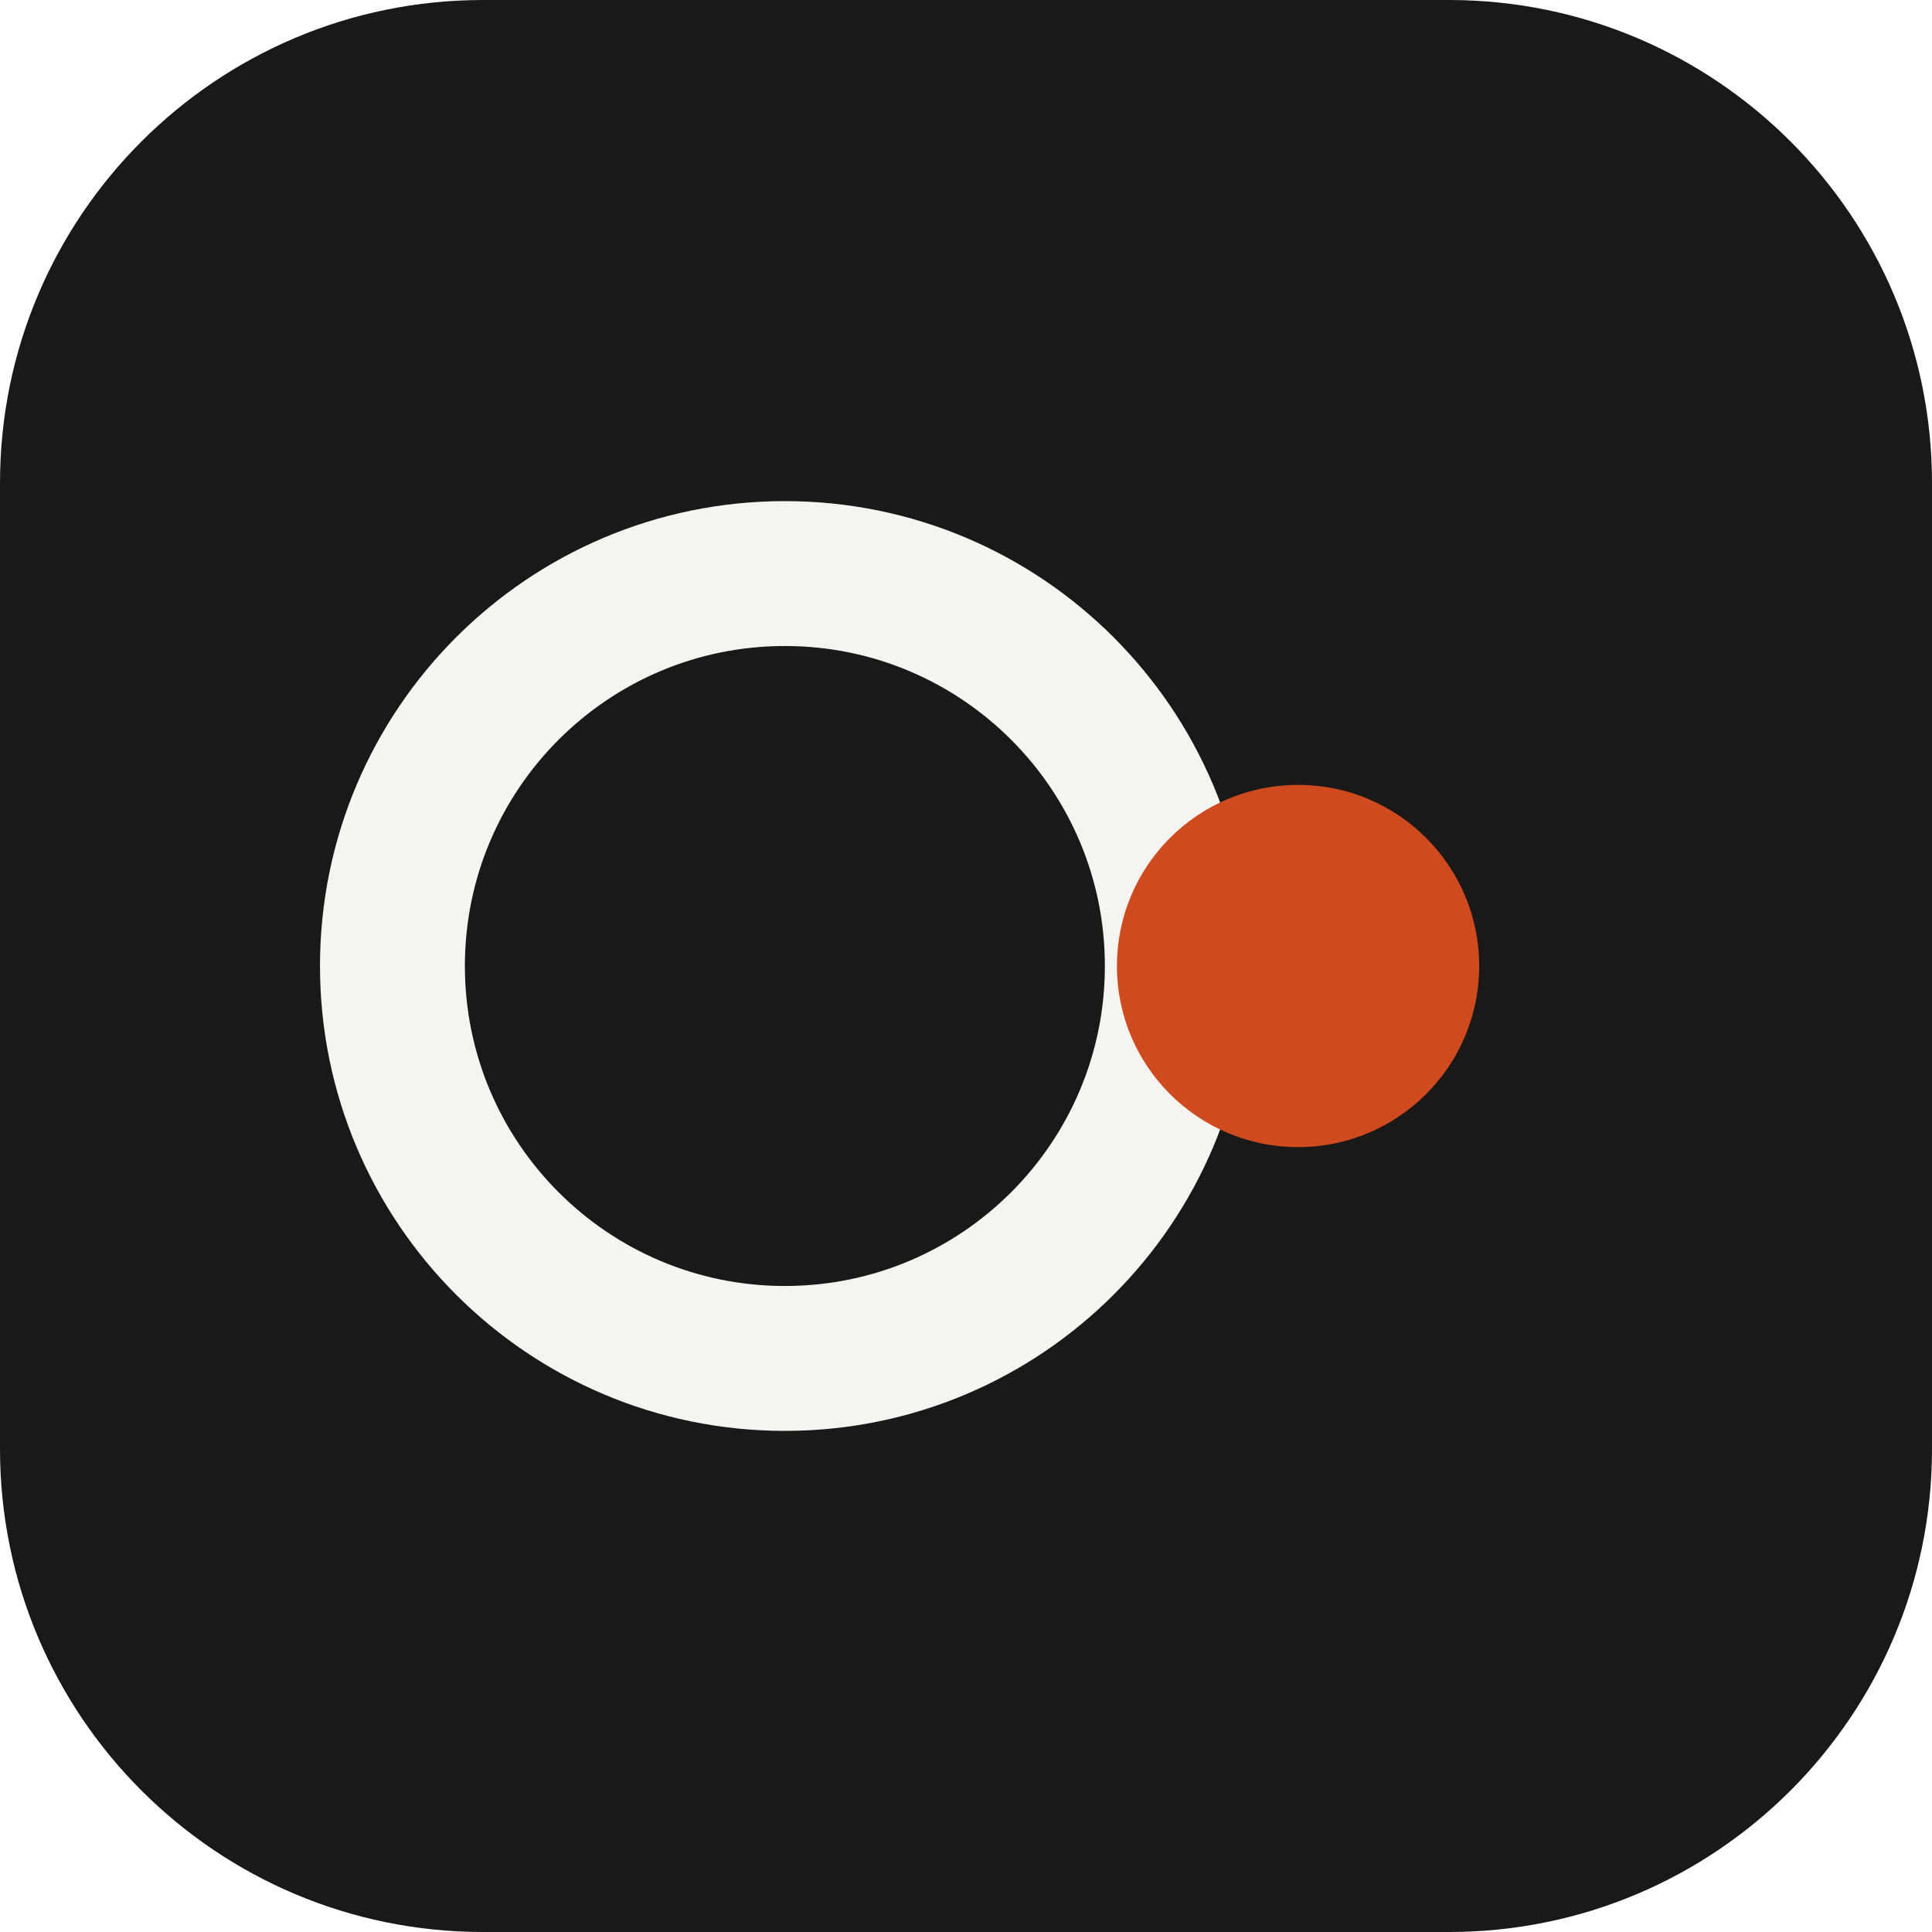
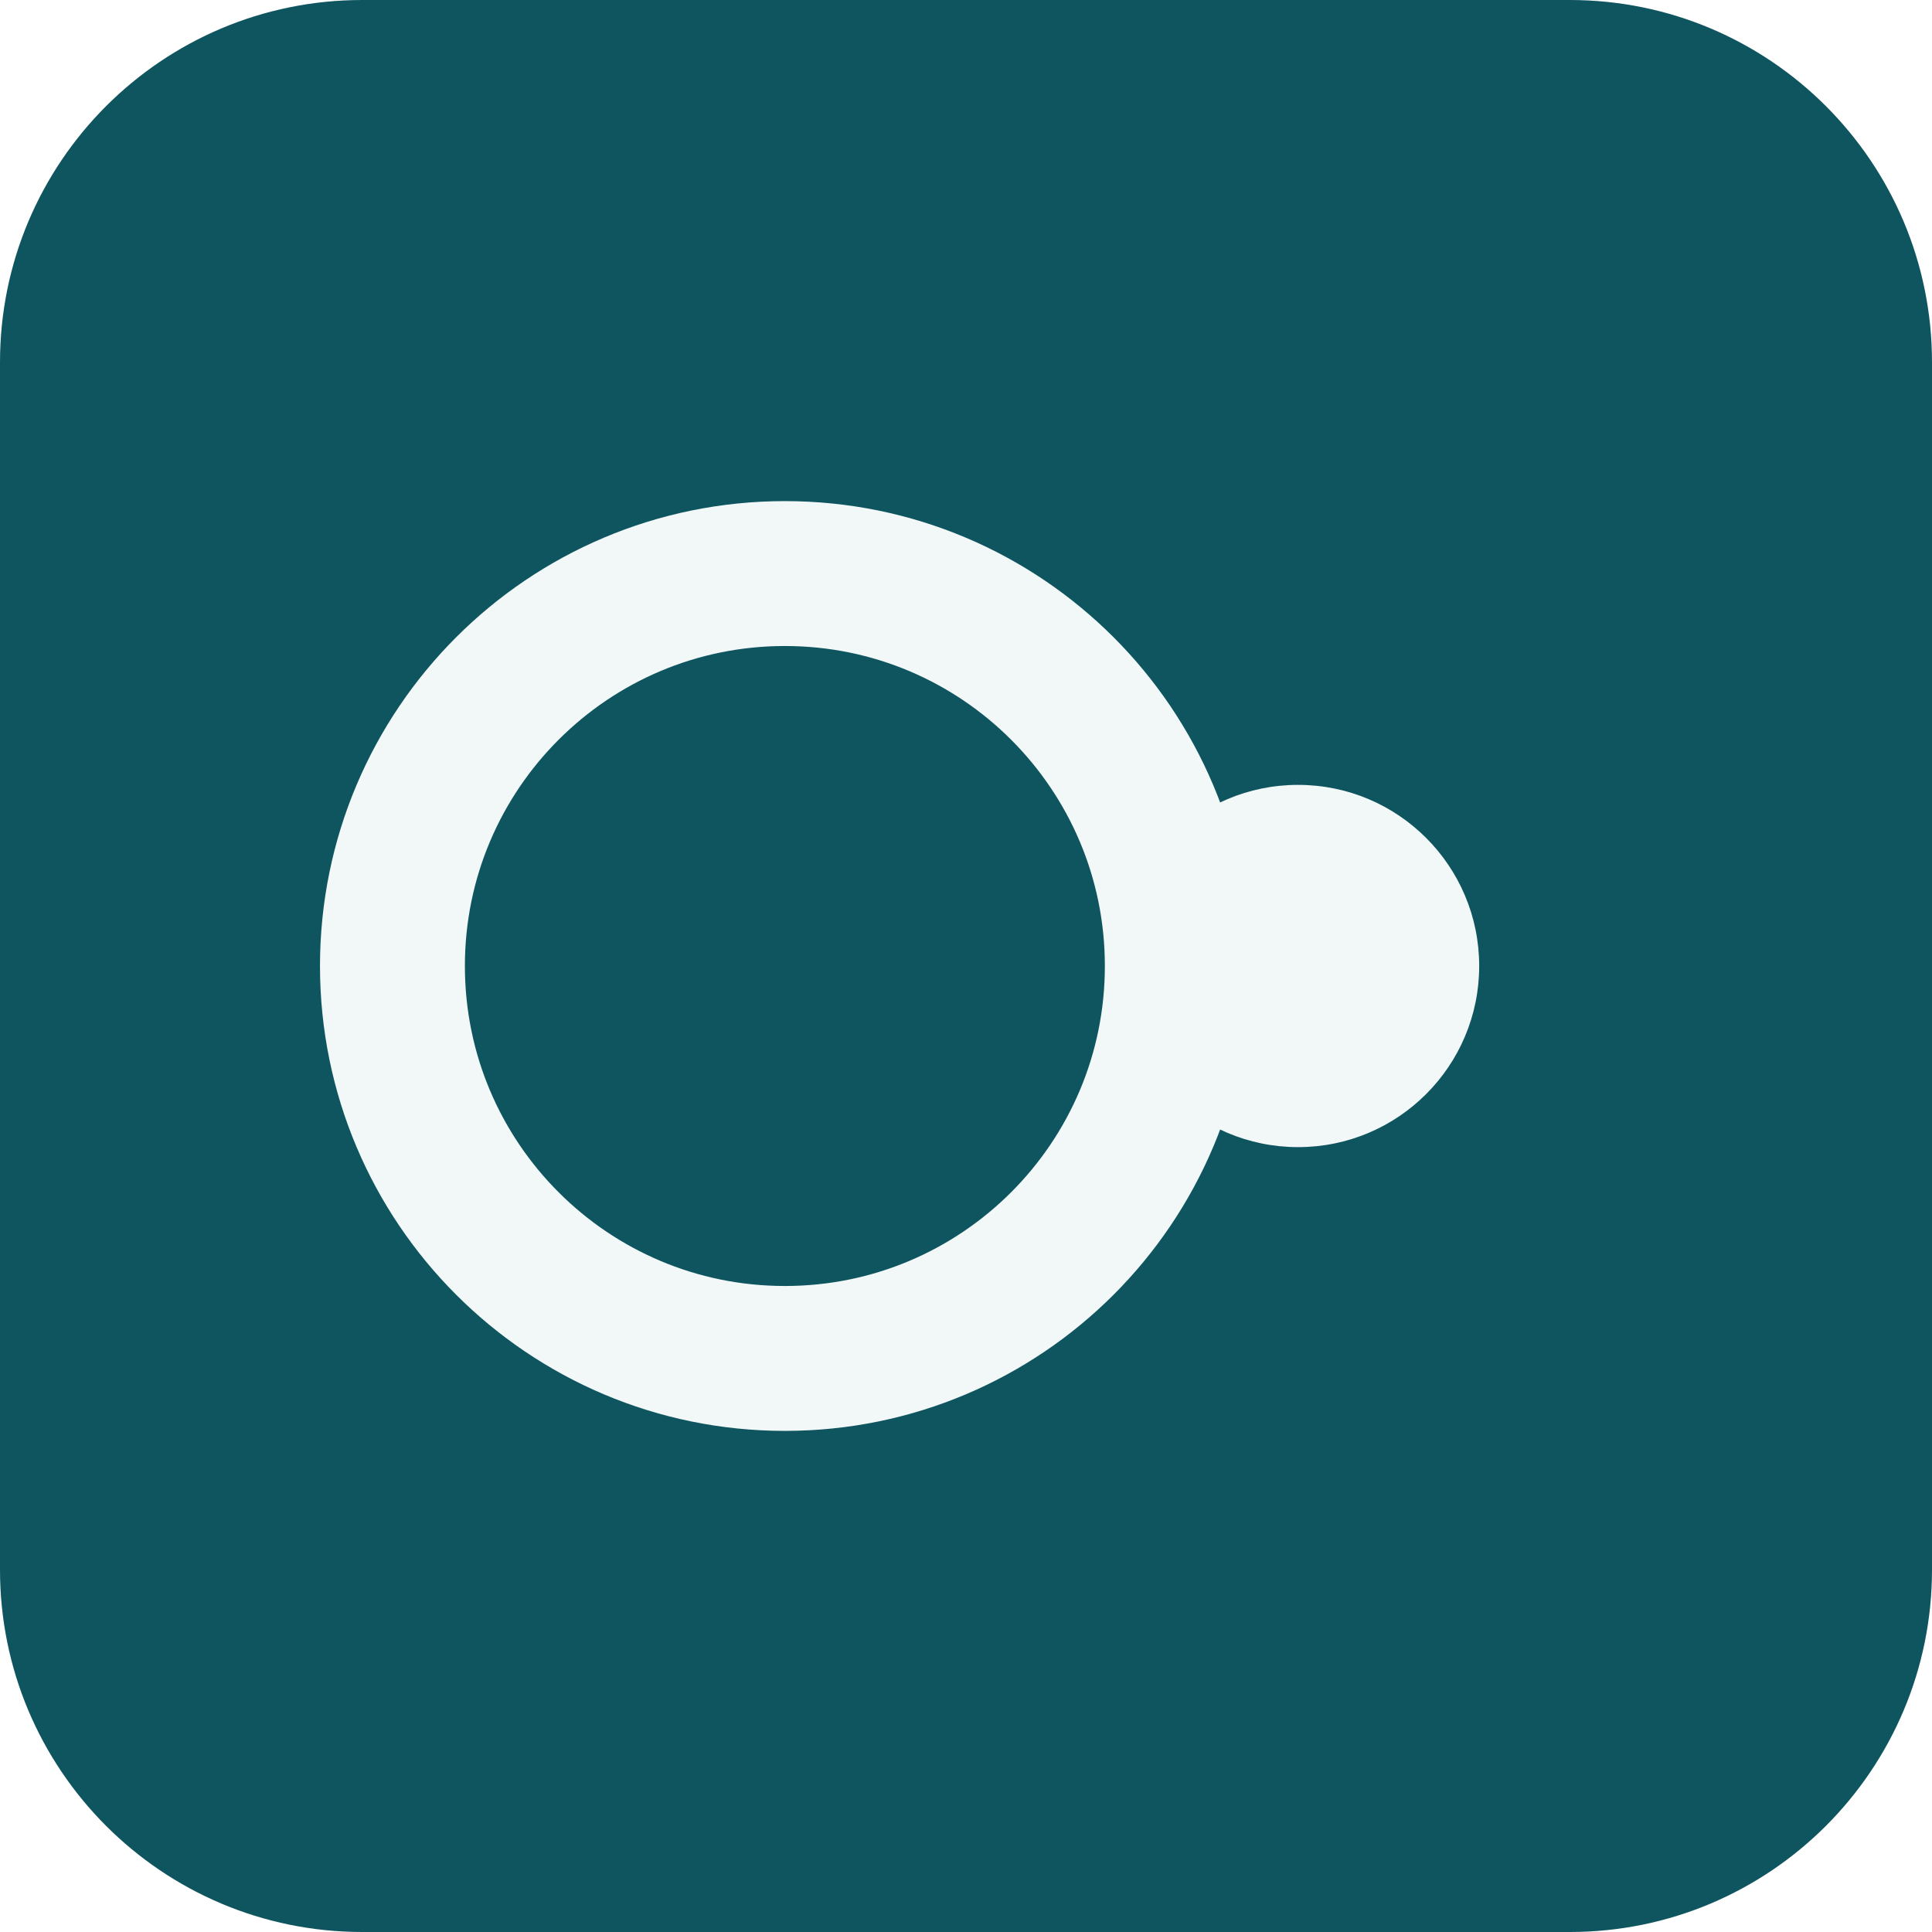
<svg xmlns="http://www.w3.org/2000/svg" viewBox="0 0 32 32">
-   <rect width="32" height="32" rx="8" fill="#1a1917" />
-   <circle cx="13" cy="16" r="6.5" fill="none" stroke="#f5f4f0" stroke-width="2.4" />
-   <circle cx="21.5" cy="16" r="3" fill="#cf4a1f" />
+   <rect width="32" height="32" rx="6" fill="#0f5560" />
+   <circle cx="13" cy="16" r="6.5" fill="none" stroke="#f2f8f8" stroke-width="2.4" />
+   <circle cx="21.5" cy="16" r="3" fill="#f2f8f8" />
</svg>
